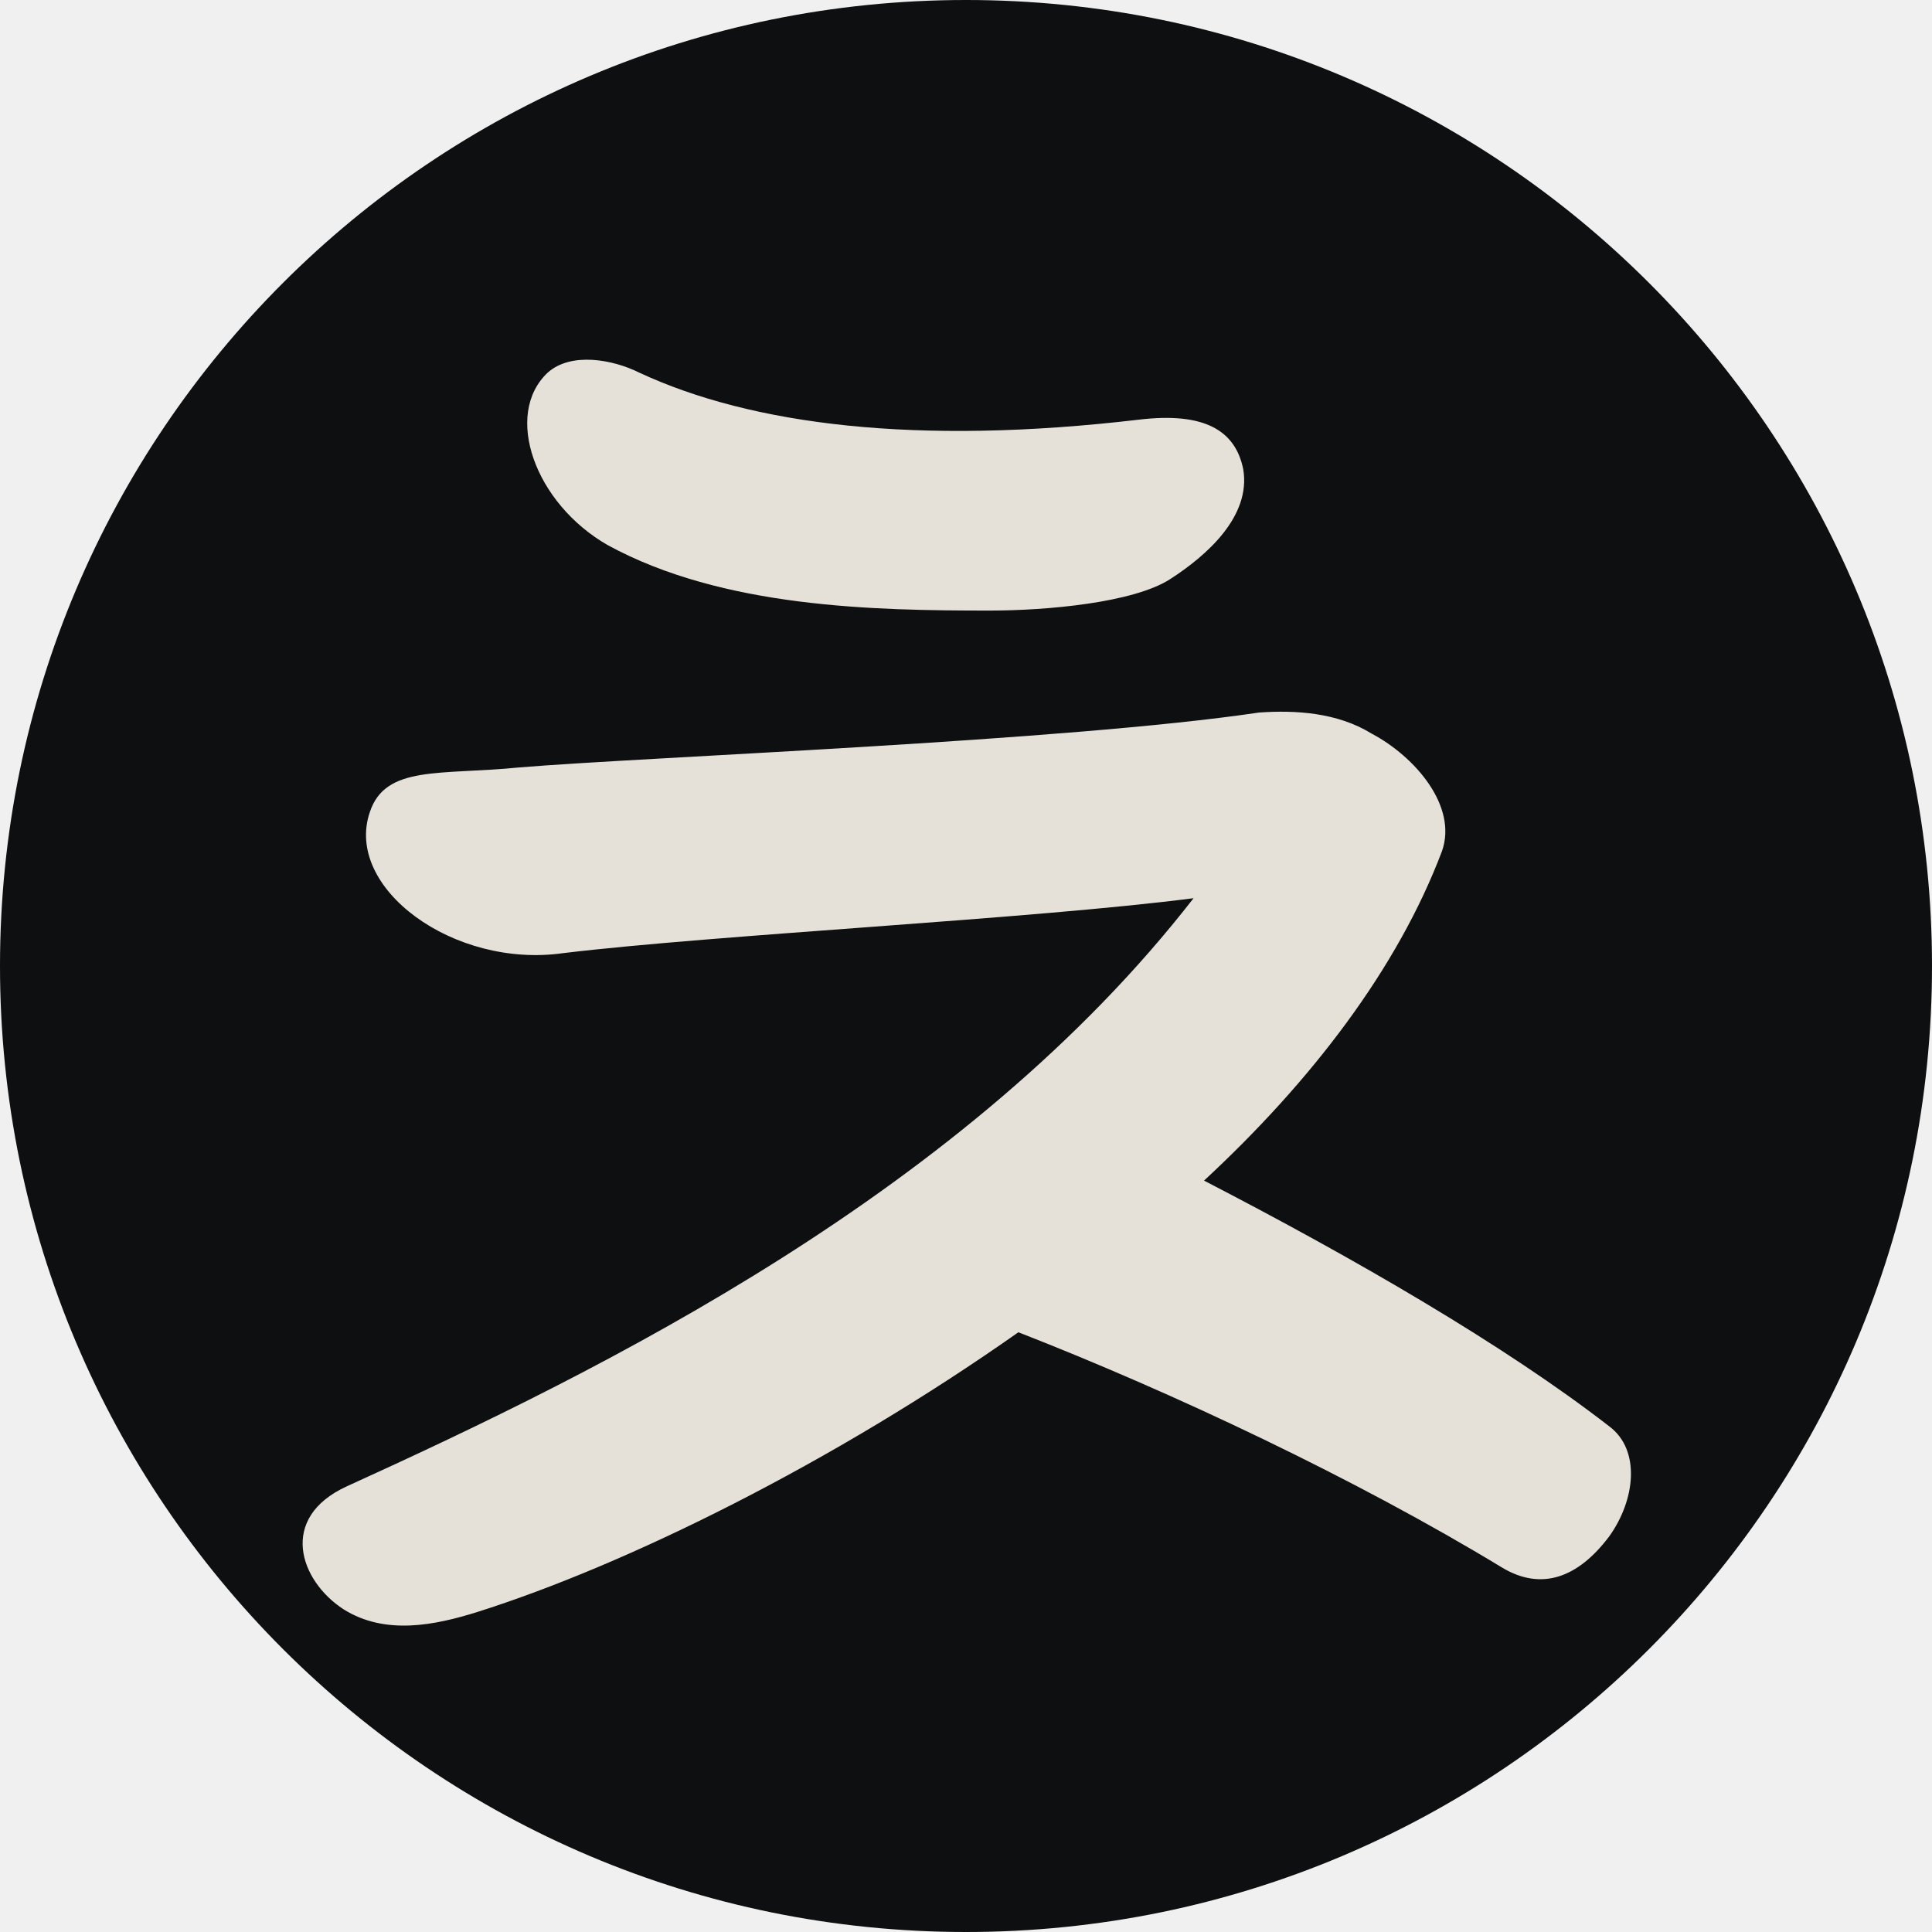
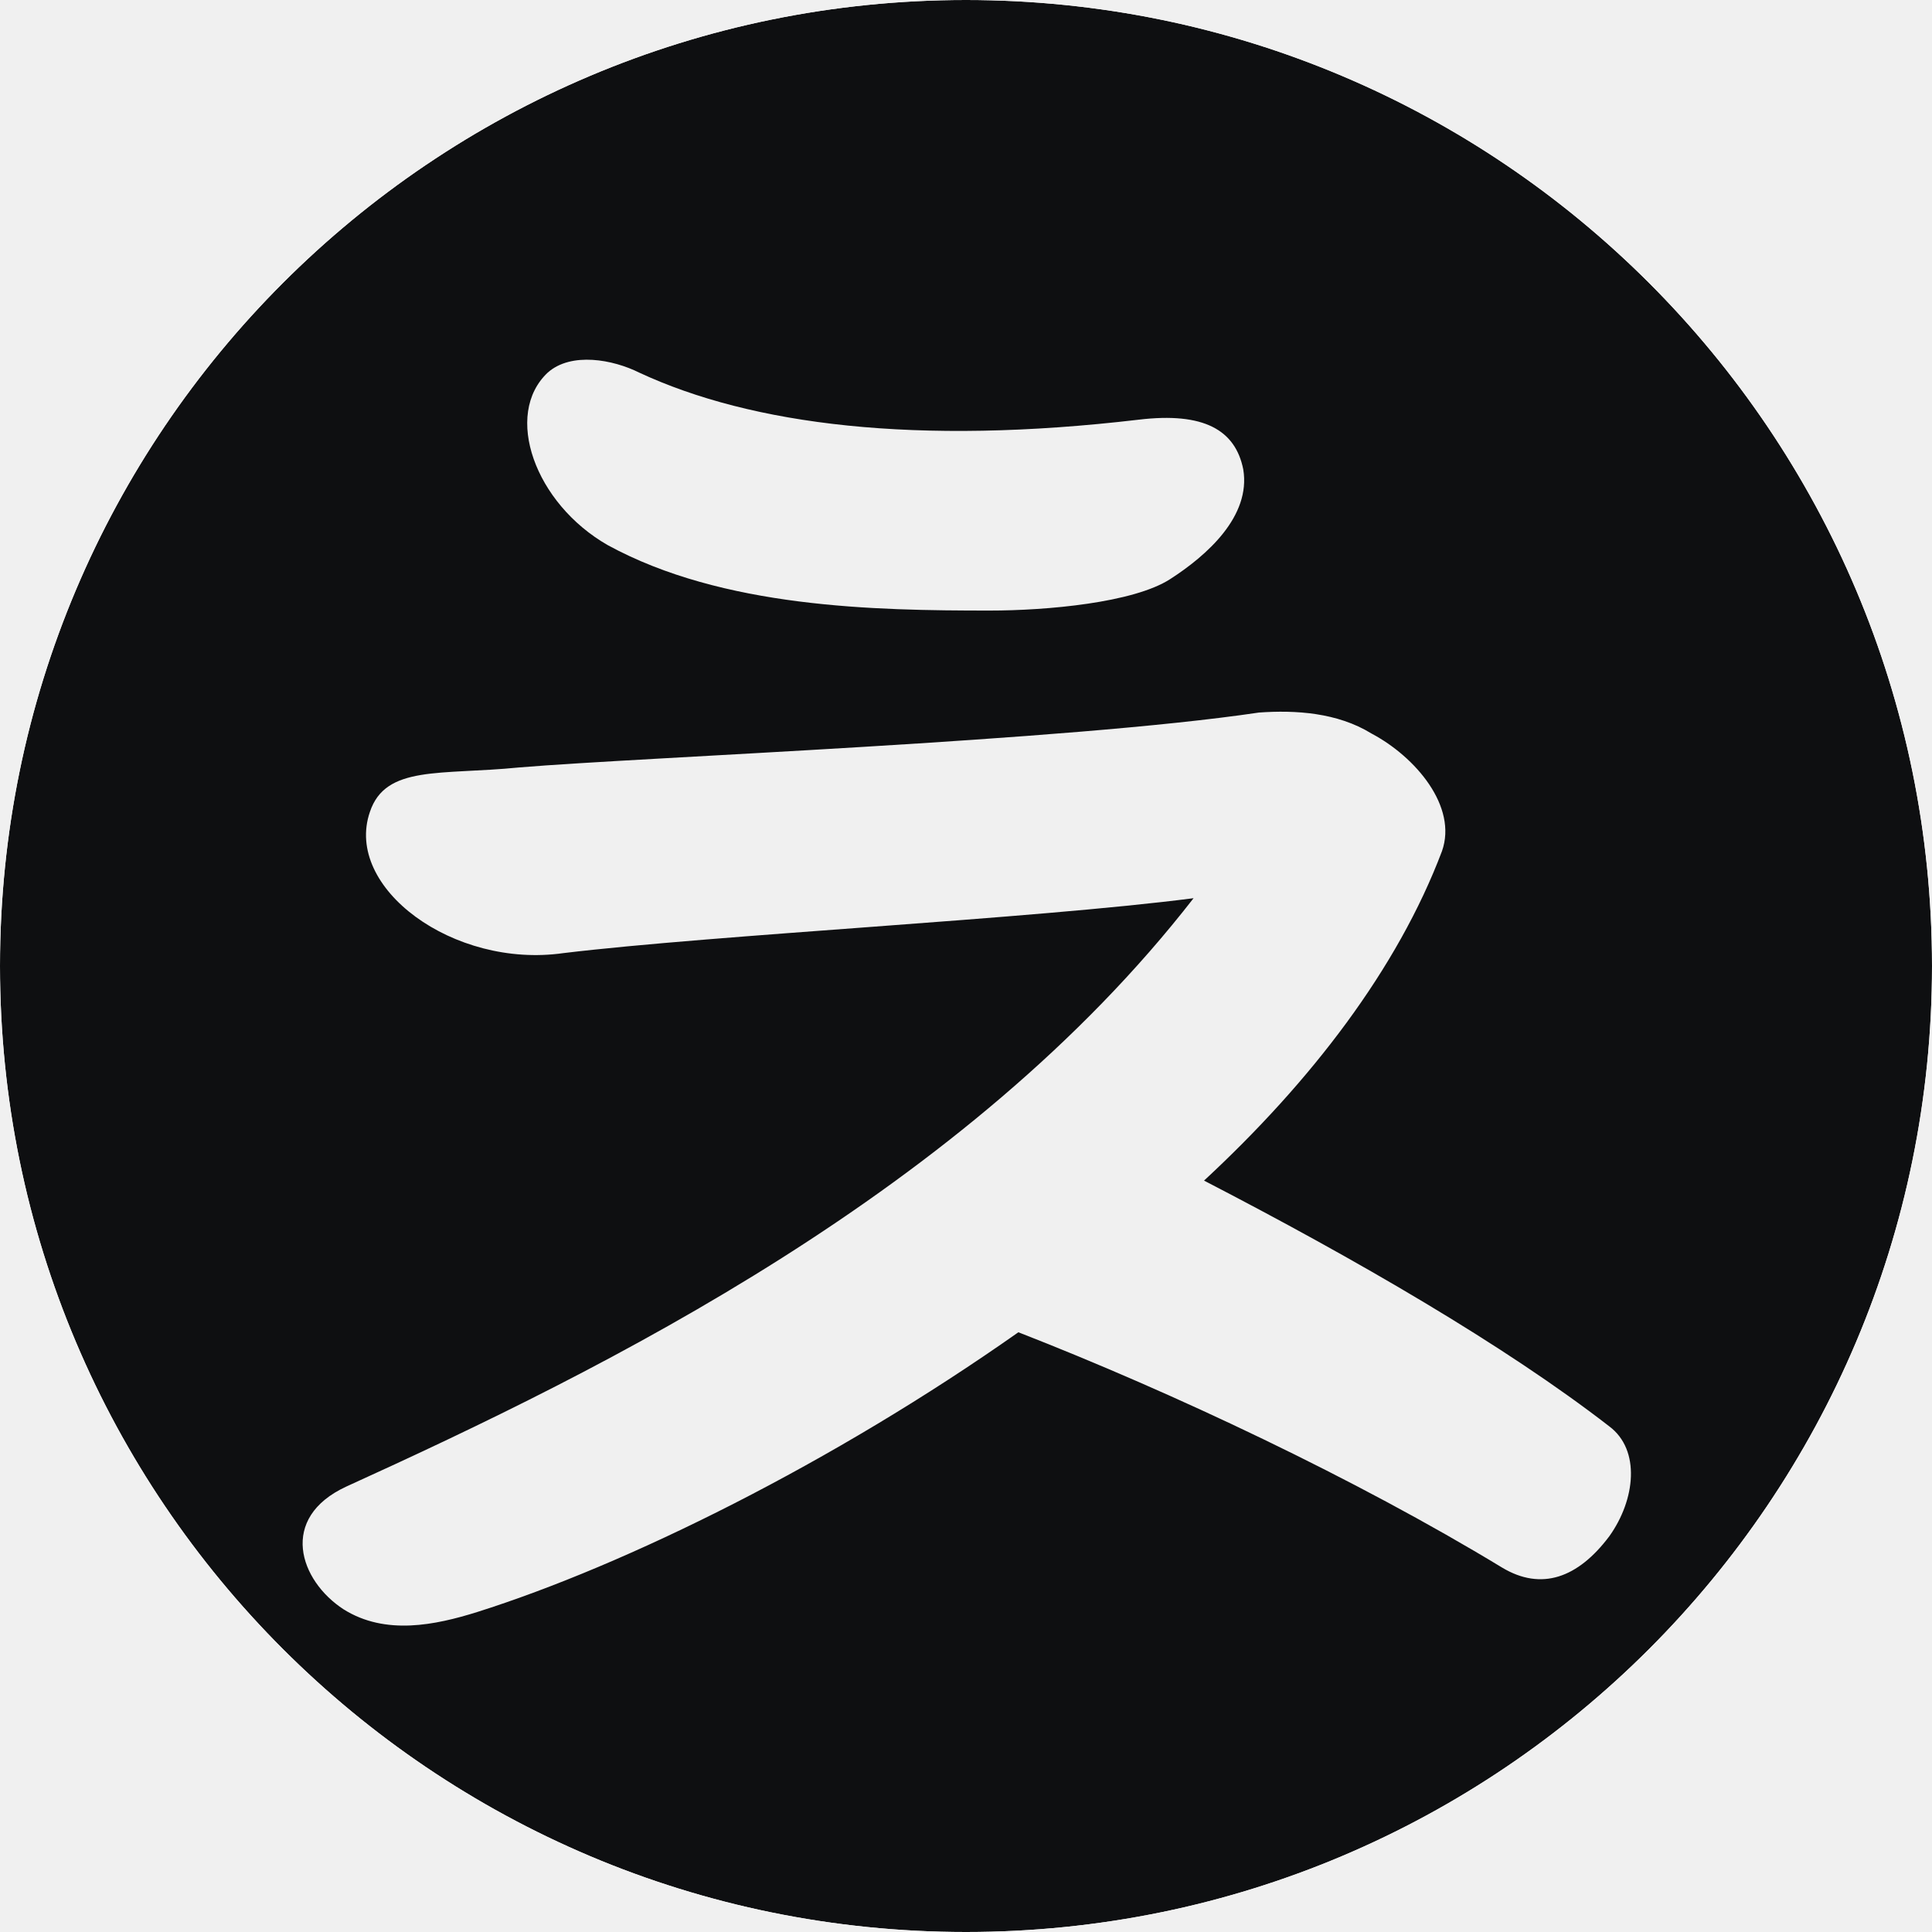
<svg xmlns="http://www.w3.org/2000/svg" viewBox="0 0 32 32">
-   <circle cx="16" cy="16" r="16" fill="#0e0f11" />
-   <g transform="translate(-2.492, 33.457) scale(0.04331, -0.04331)">
-     <path d="M199 462C205 480 226 476 256 479C304 483 465 489 539 500C553 501 569 500 582 492C599 483 615 464 609 447C592 402 559 359 518 321C576 291 633 258 673 227C685 218 683 199 673 185C661 169 647 164 632 173C576 207 506 240 447 263C376 213 297 174 240 156C224 151 205 147 189 157C172 168 164 192 190 204C289 249 427 317 514 429C452 421 331 415 273 408C231 402 189 433 199 462ZM267 630C276 638 292 635 302 630C345 610 408 602 493 612C518 615 530 608 533 593C536 575 519 560 505 551C491 542 458 539 436 539C392 539 334 540 290 564C262 580 250 614 267 630Z" fill="#e6e1d8" />
-   </g>
+   <defs>
+     <mask id="m">
+       <circle cx="16" cy="16" r="16" fill="white" />
+       <g transform="translate(-2.492, 33.457) scale(0.04331, -0.04331)">
+         <path d="M199 462C205 480 226 476 256 479C304 483 465 489 539 500C553 501 569 500 582 492C599 483 615 464 609 447C592 402 559 359 518 321C576 291 633 258 673 227C685 218 683 199 673 185C661 169 647 164 632 173C576 207 506 240 447 263C376 213 297 174 240 156C224 151 205 147 189 157C172 168 164 192 190 204C289 249 427 317 514 429C452 421 331 415 273 408C231 402 189 433 199 462ZM267 630C276 638 292 635 302 630C345 610 408 602 493 612C518 615 530 608 533 593C536 575 519 560 505 551C491 542 458 539 436 539C392 539 334 540 290 564C262 580 250 614 267 630Z" fill="black" />
+       </g>
+     </mask>
+   </defs>
+   <circle cx="16" cy="16" r="16" fill="#0e0f11" mask="url(#m)" />
</svg>
